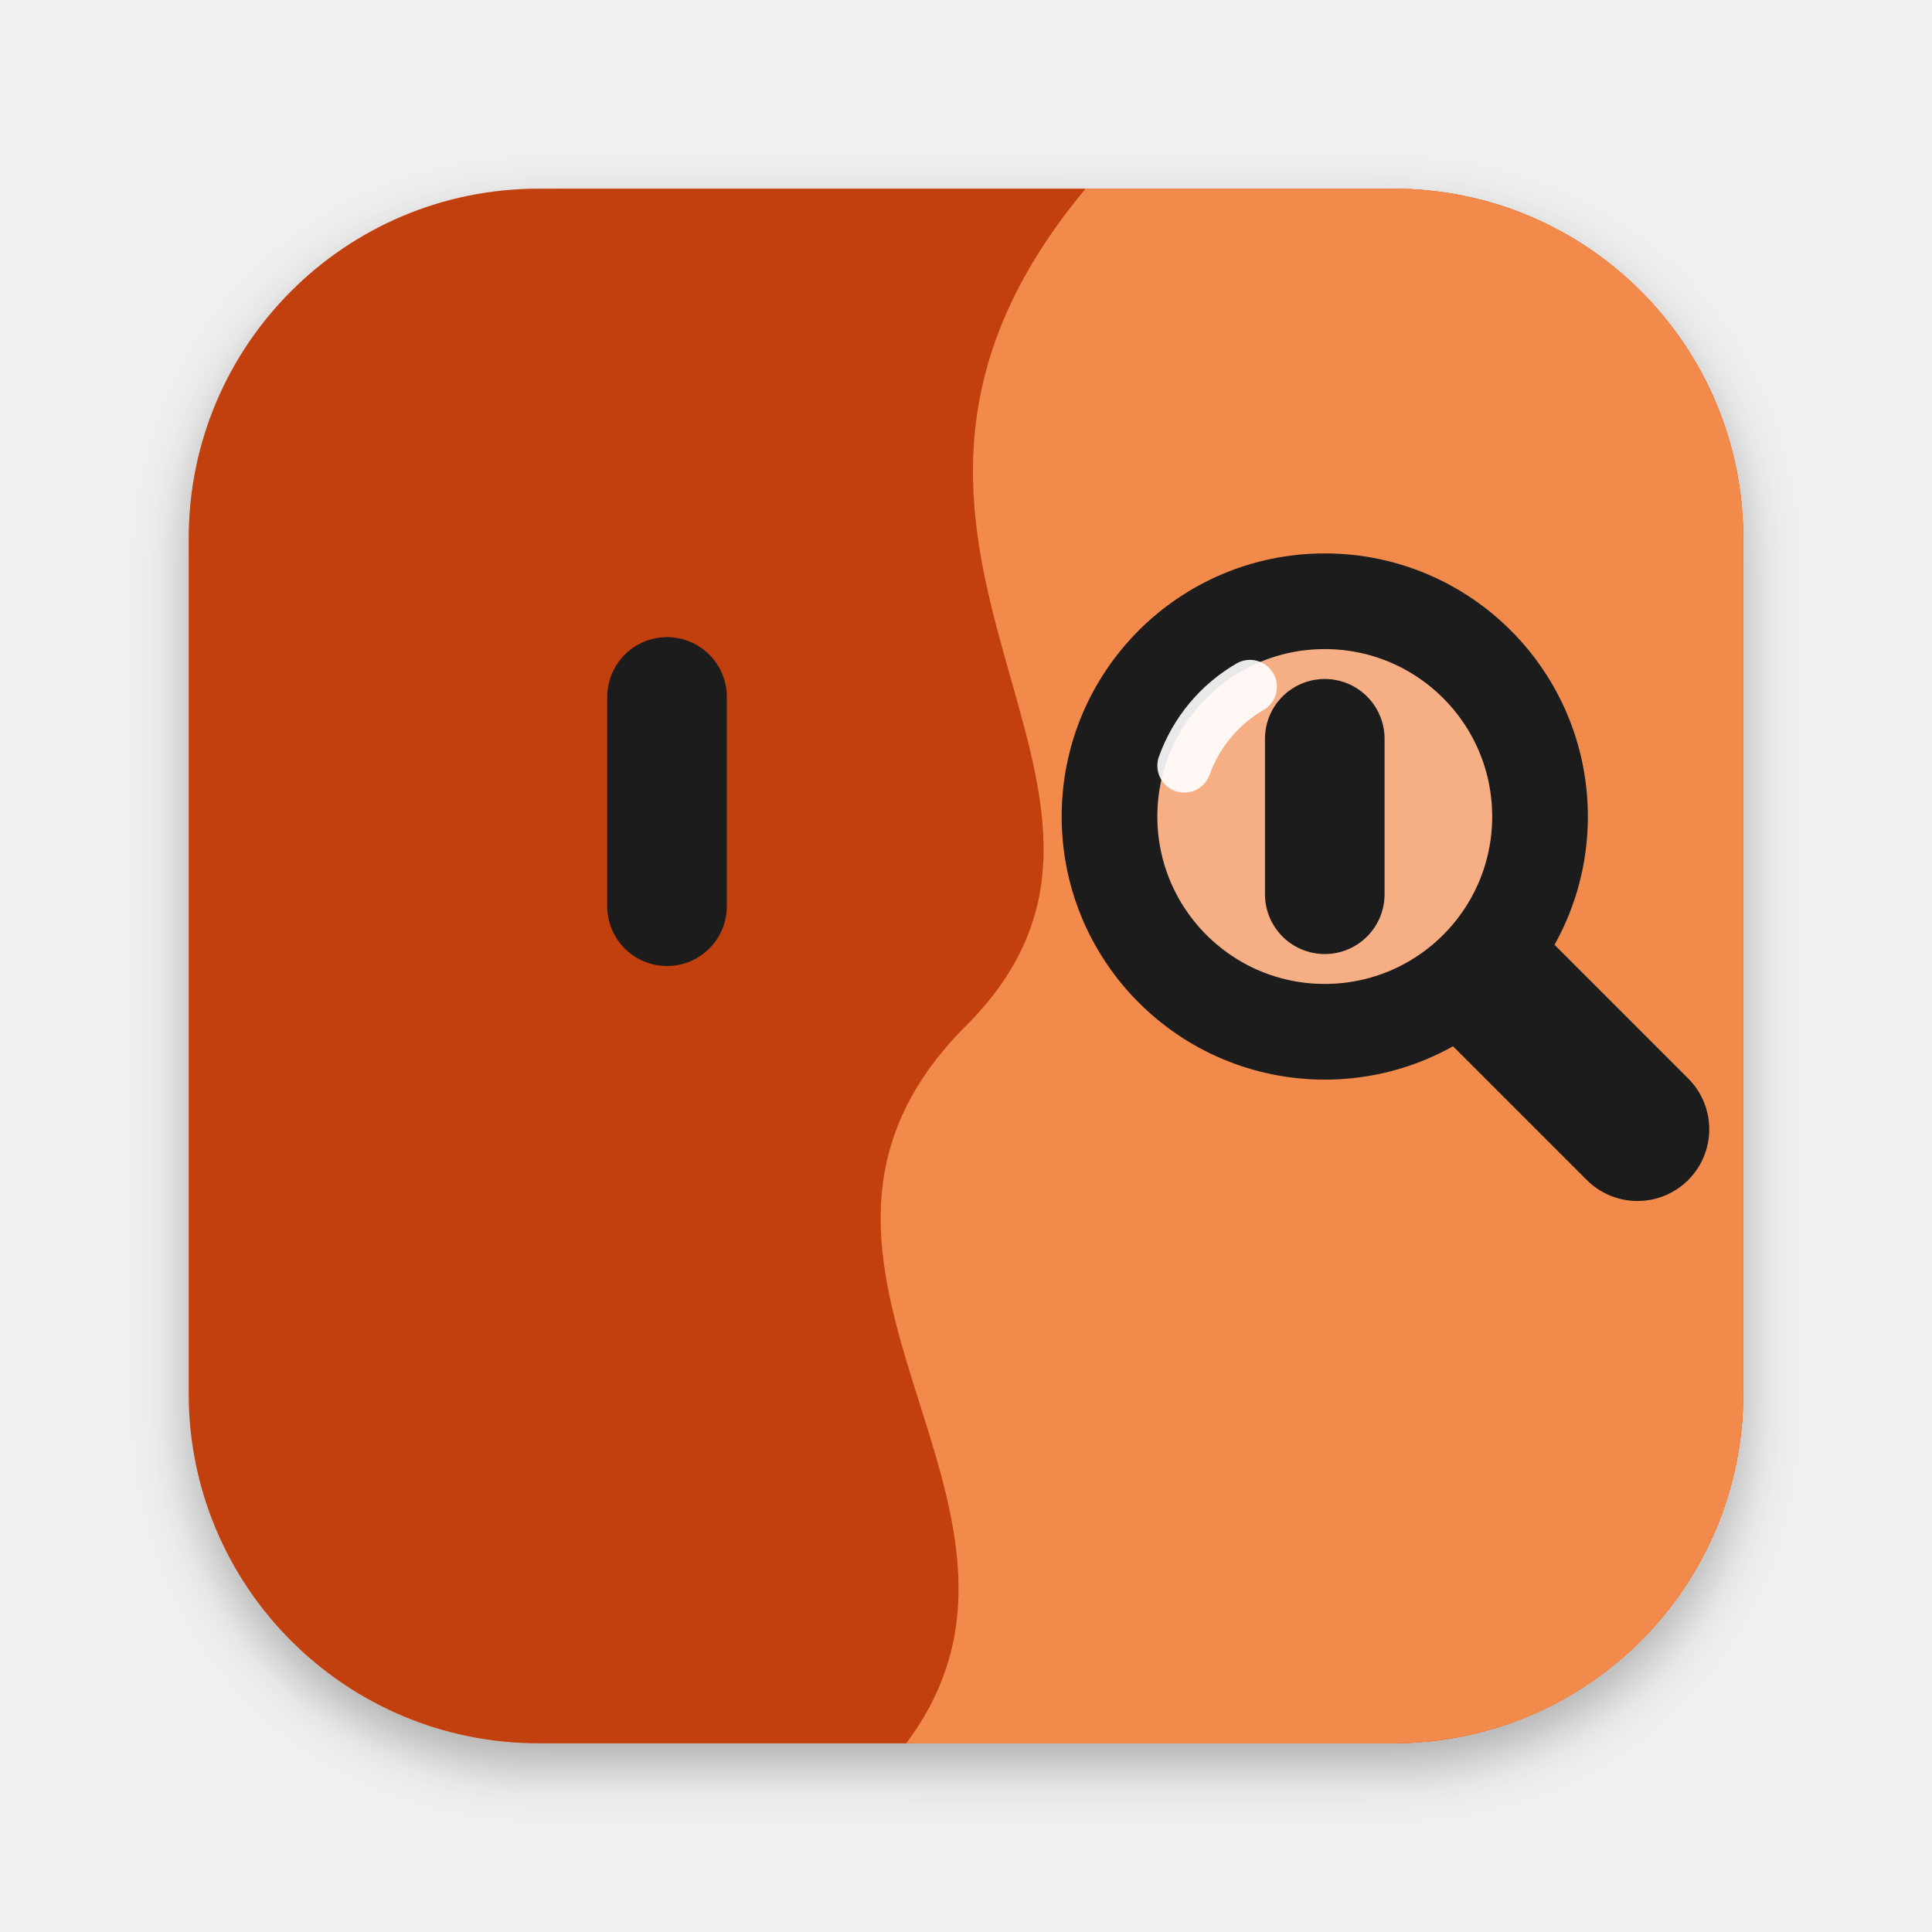
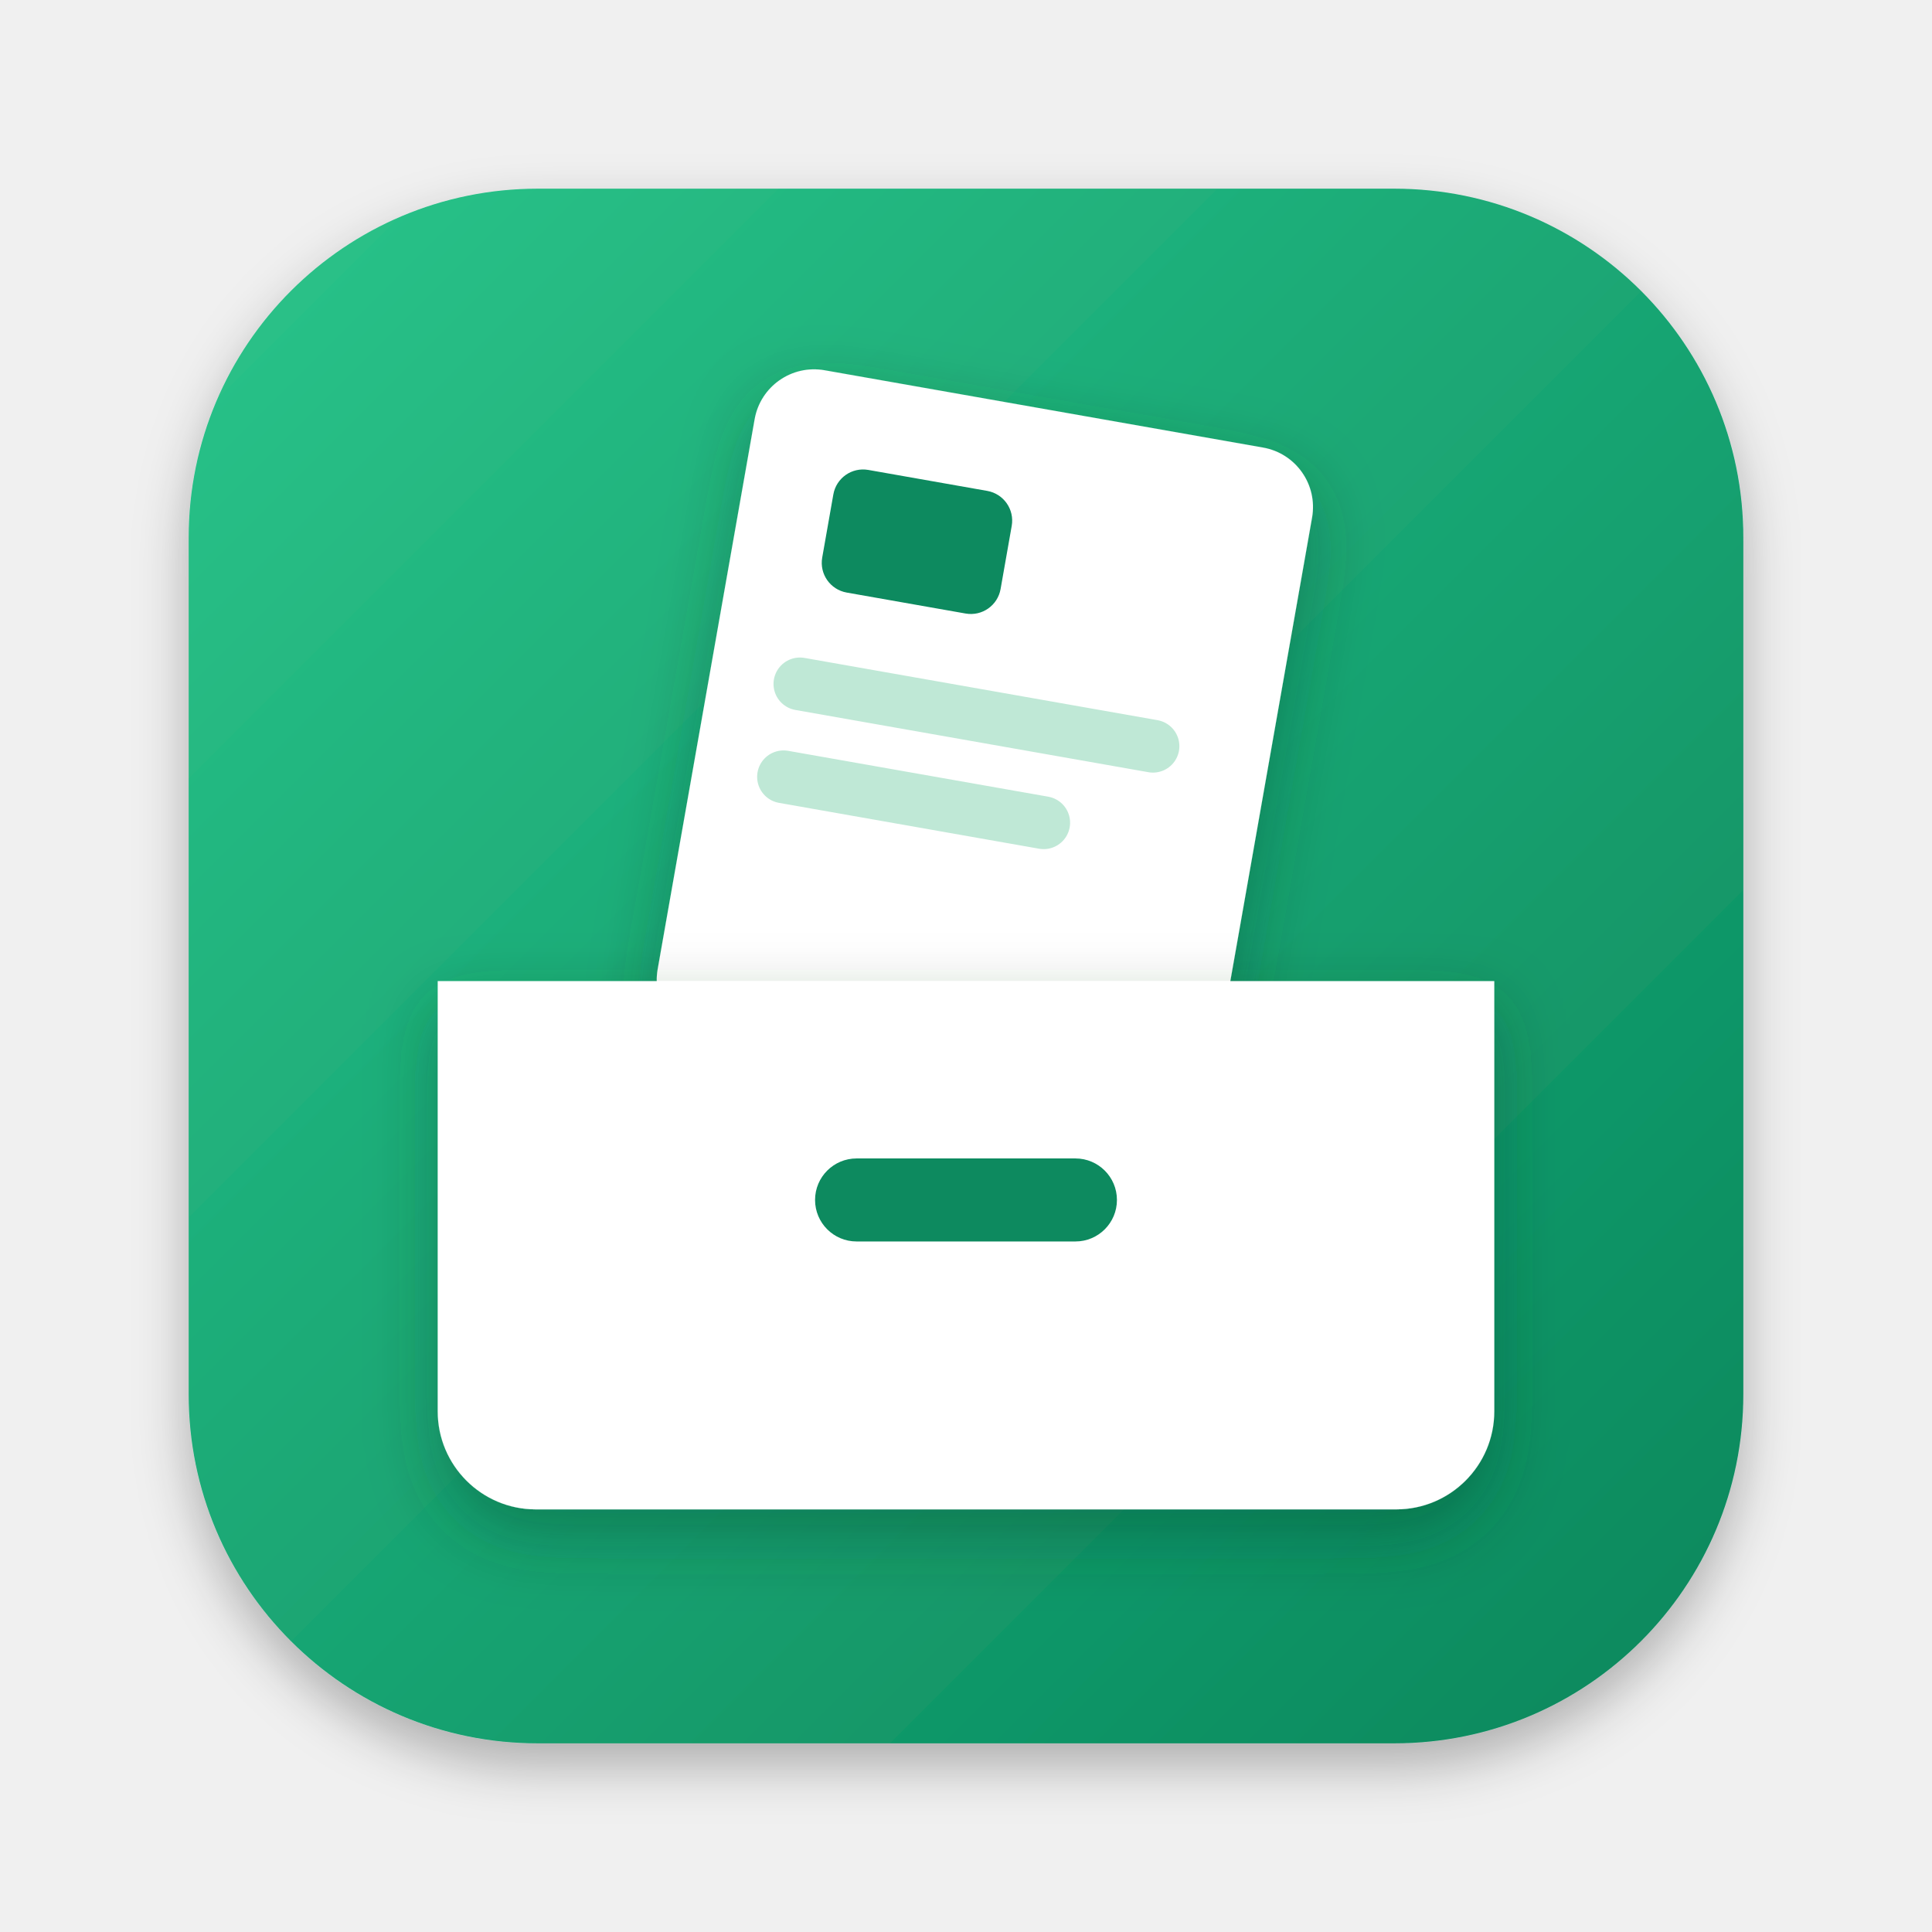
<svg xmlns="http://www.w3.org/2000/svg" width="1024" height="1024" viewBox="0 0 1024 1024">
  <defs>
    <filter id="sh" x="-20%" y="-20%" width="140%" height="140%">
      <feDropShadow dx="0" dy="12" stdDeviation="14" flood-color="#000" flood-opacity="0.28" />
    </filter>
+     <filter id="in" x="-20%" y="-20%" width="140%" height="140%">
+       <feDropShadow dx="0" dy="14" stdDeviation="18" flood-color="#053D2A" flood-opacity="0.35" />
+     </filter>
+     <linearGradient id="bg" x1="0" y1="0" x2="1" y2="1">
+       <stop offset="0" stop-color="#2BC48A" />
+       <stop offset="1" stop-color="#08875C" />
+     </linearGradient>
  </defs>
-   <g filter="url(#sh)">
-     <g transform="translate(100 100) scale(31.6923)">
-       <rect x="0" y="0" width="26" height="26" rx="5.85" fill="#C2410C" />
-       <path d="M15 0H20.15A5.85 5.85 0 0 1 26 5.85V20.15A5.85 5.85 0 0 1 20.15 26H12C15 22 9 18 13 14C17 10 10 6 15 0Z" fill="#F28A4B" />
-       <path d="M8 8.5v3.5" fill="none" stroke="#1A1A1C" stroke-width="2" stroke-linecap="round" />
-       <circle cx="19" cy="10.5" r="3.6" fill="#FFFFFF" fill-opacity="0.32" stroke="#1A1A1C" stroke-width="1.6" />
-       <path d="M19 9.2v2.6" fill="none" stroke="#1A1A1C" stroke-width="2" stroke-linecap="round" />
-       <path d="M16.65 9.65A2.5 2.5 0 0 1 17.75 8.33" fill="none" stroke="#FFFFFF" stroke-width="0.9" stroke-linecap="round" stroke-opacity="0.9" />
-       <path d="M21.97 13.47L24.23 15.73" fill="none" stroke="#1A1A1C" stroke-width="2.4" stroke-linecap="round" />
-     </g>
+   <rect x="100" y="100" width="824" height="824" rx="185" fill="url(#bg)" filter="url(#sh)" />
+   <g filter="url(#in)">
+     <rect x="372" y="214" width="300" height="360" rx="32" fill="#FFFFFF" transform="rotate(10 522 394)" />
+     <rect x="420" y="262" width="96" height="66" rx="16" fill="#0B8A5F" transform="rotate(10 522 394)" />
+     <path d="M420 380h190M420 430h140" stroke="#BFE8D6" stroke-width="28" stroke-linecap="round" transform="rotate(10 522 394)" />
+   </g>
+   <g filter="url(#in)">
+     <path d="M232 520h560v228a52 52 0 0 1-52 52H284a52 52 0 0 1-52-52z" fill="#FFFFFF" />
+     <rect x="432" y="614" width="160" height="44" rx="22" fill="#0B8A5F" />
  </g>
</svg>
